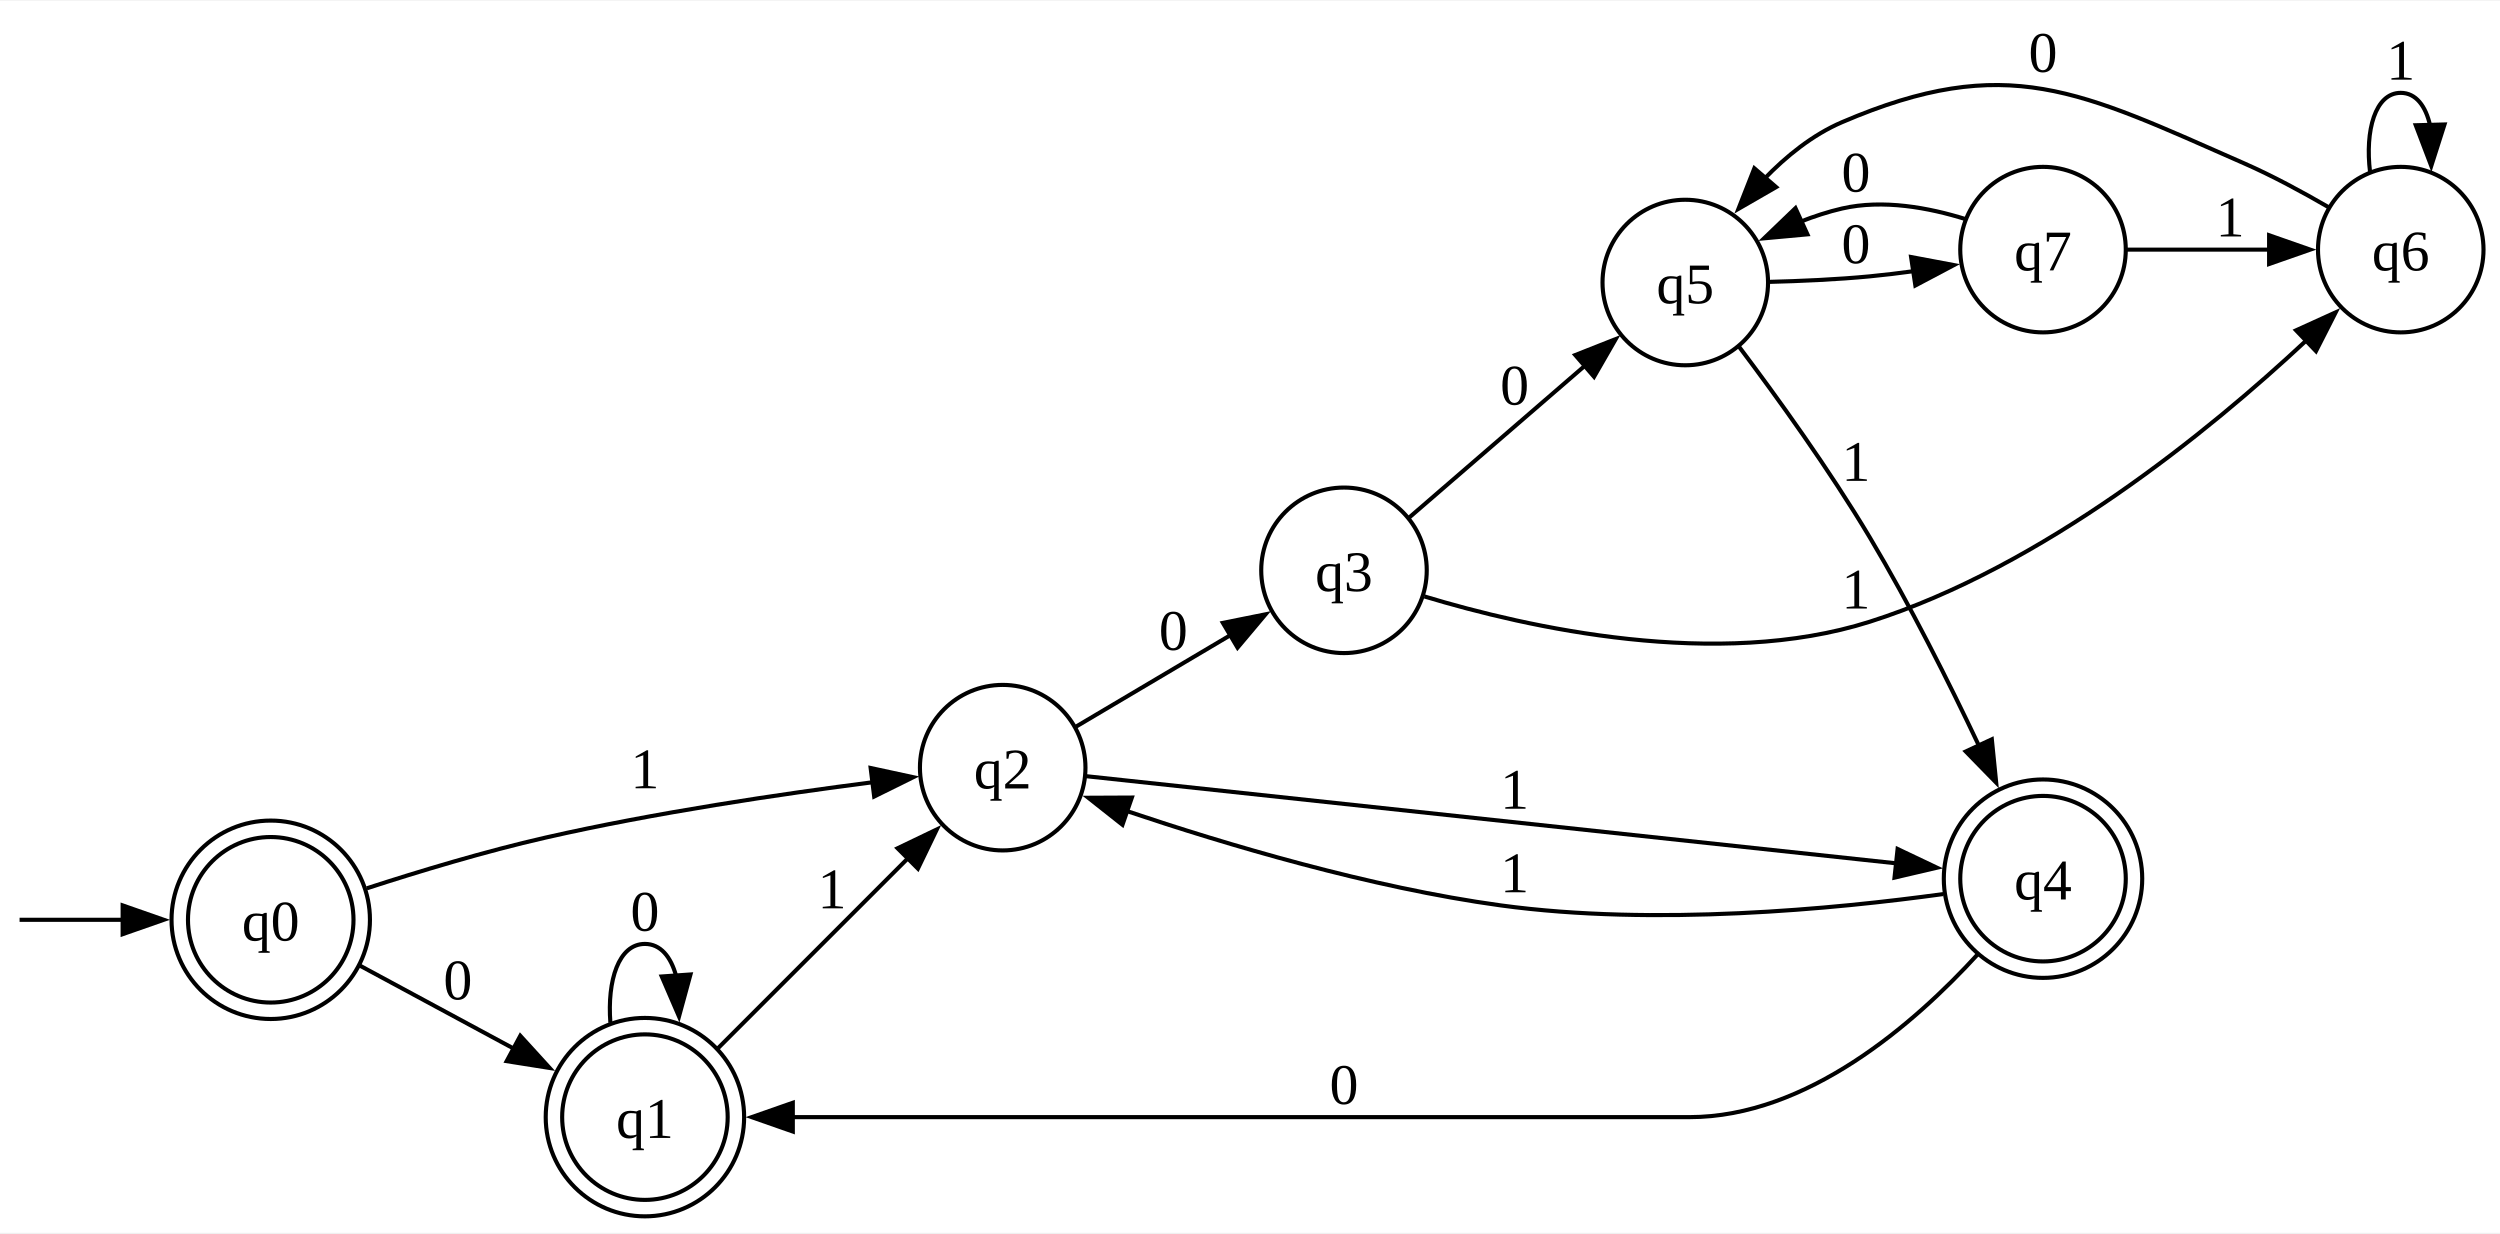
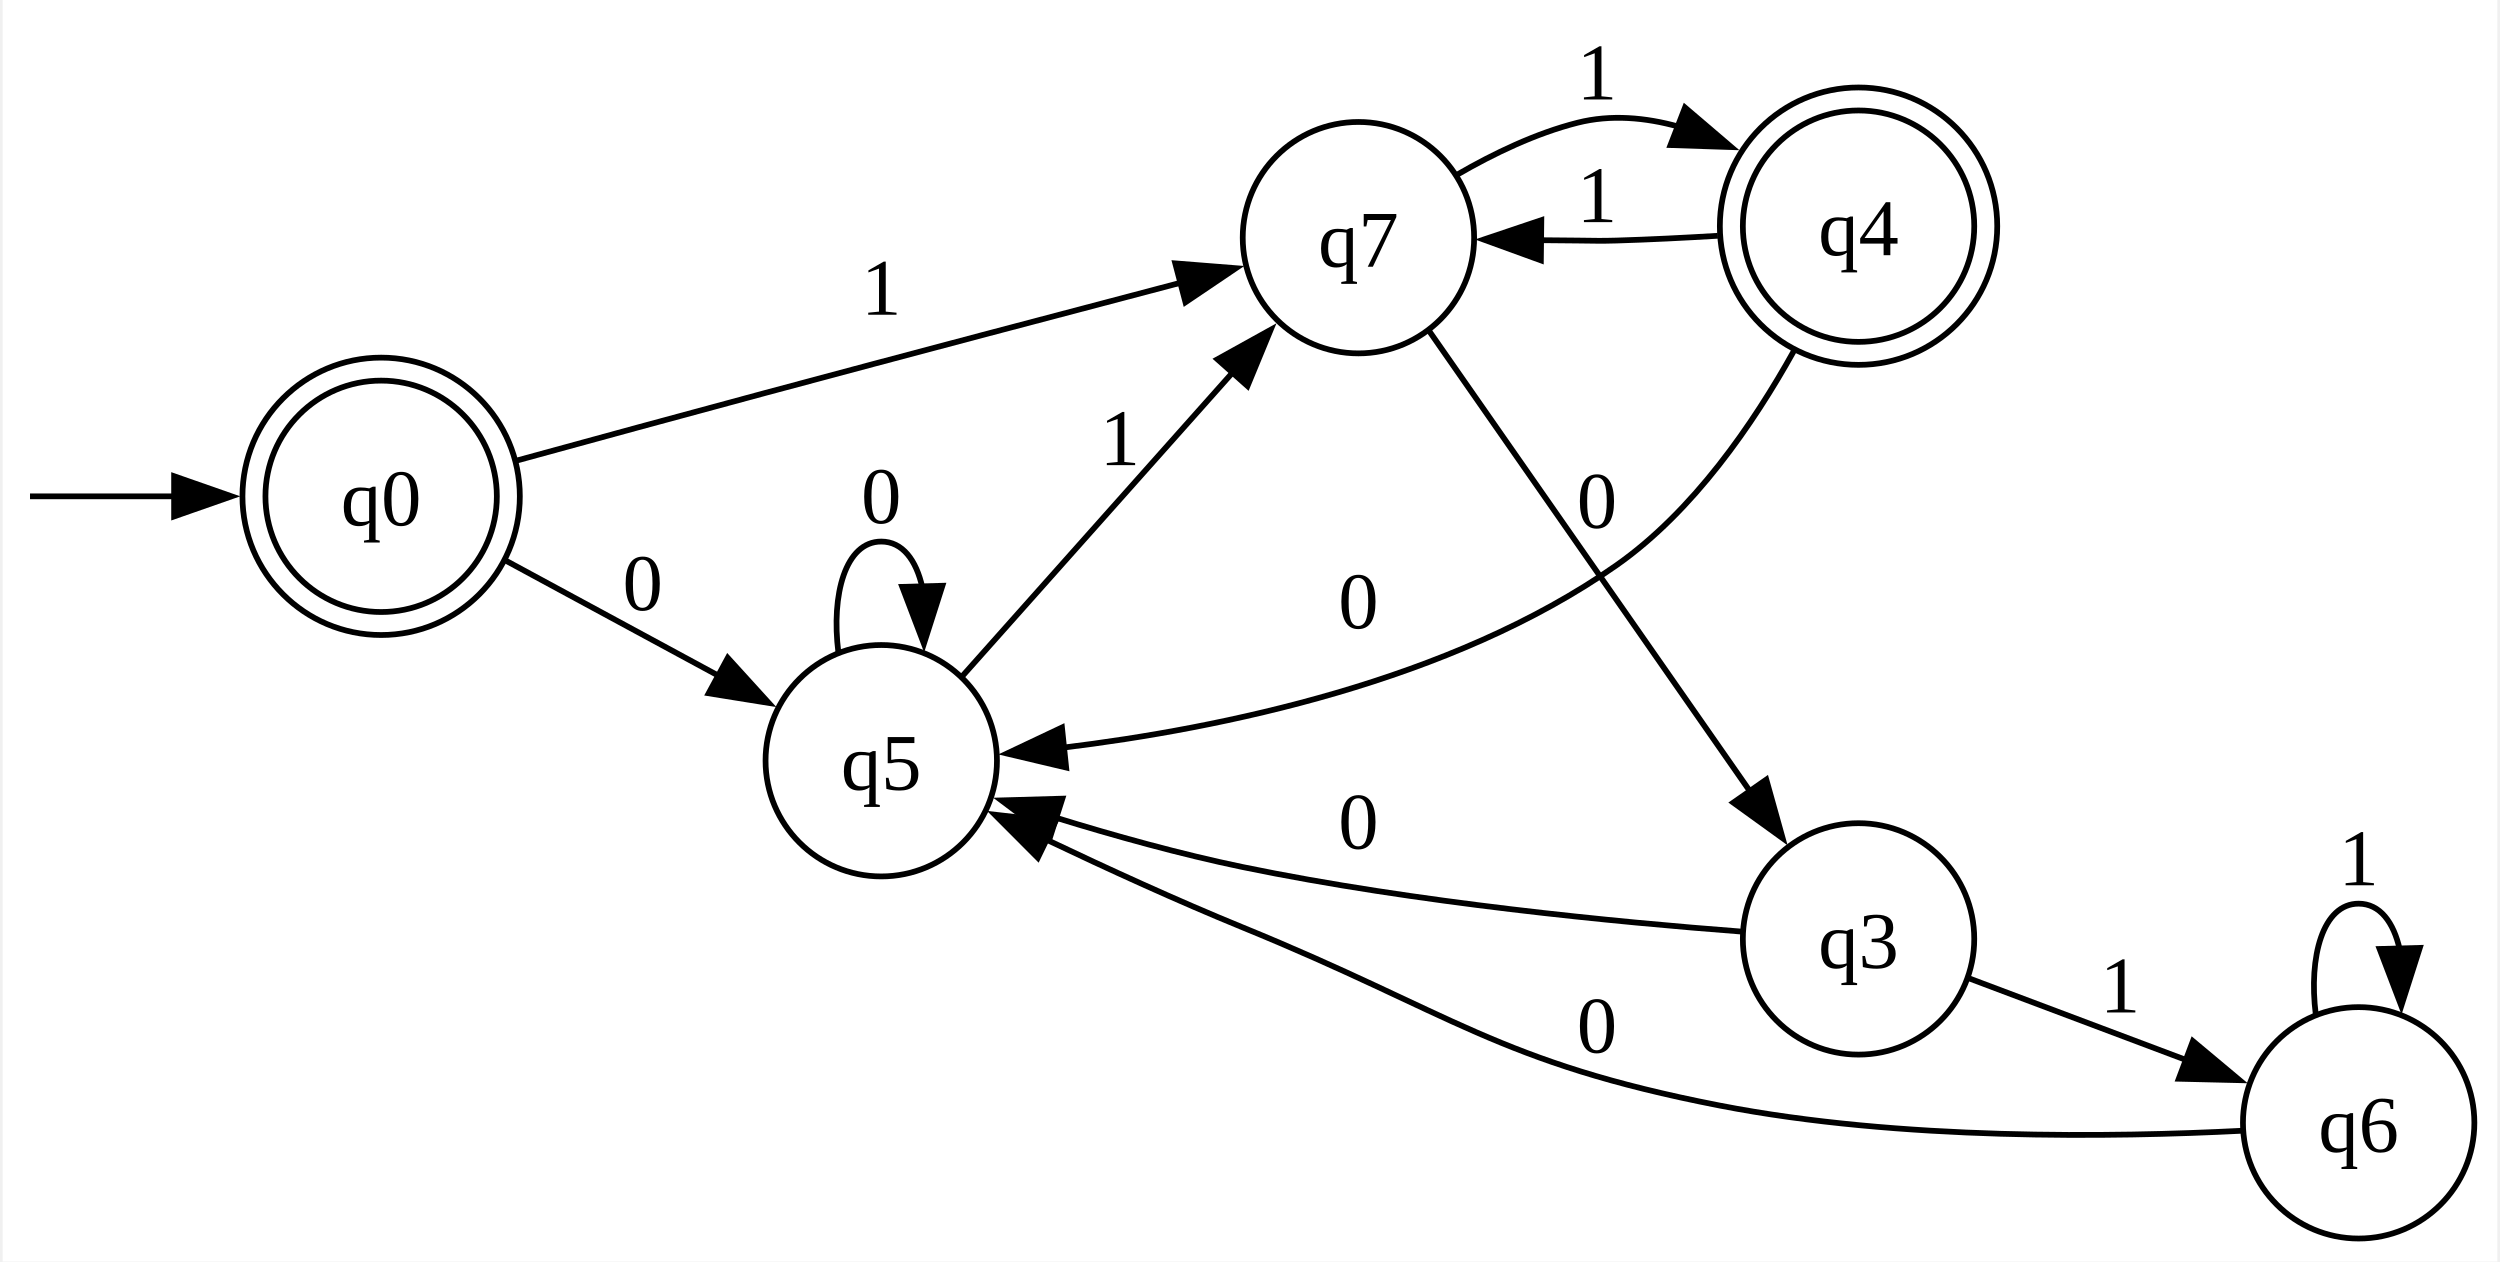
- <svg xmlns="http://www.w3.org/2000/svg" width="608pt" height="300pt" viewBox="0.00 0.00 608.06 299.66">
-   <g id="graph0" class="graph" transform="scale(1 1) rotate(0) translate(4 295.66)">
-     <polygon fill="white" stroke="none" points="-4,4 -4,-295.66 604.06,-295.66 604.06,4 -4,4" />
+ <svg xmlns="http://www.w3.org/2000/svg" width="434pt" height="219pt" viewBox="0.00 0.00 434.03 219.48">
+   <g id="graph0" class="graph" transform="scale(1 1) rotate(0) translate(4 215.48)">
+     <polygon fill="white" stroke="none" points="-4,4 -4,-215.48 430.03,-215.48 430.03,4 -4,4" />
    <g id="node1" class="node">
</g>
    <g id="node2" class="node">
-       <ellipse fill="none" stroke="black" cx="61.85" cy="-72.13" rx="20.13" ry="20.13" />
-       <ellipse fill="none" stroke="black" cx="61.85" cy="-72.13" rx="24.13" ry="24.13" />
-       <text text-anchor="middle" x="61.85" y="-67.08" font-family="Times New Roman,serif" font-size="14.00">q0</text>
+       <ellipse fill="none" stroke="black" cx="61.85" cy="-129.13" rx="20.13" ry="20.13" />
+       <ellipse fill="none" stroke="black" cx="61.85" cy="-129.13" rx="24.13" ry="24.13" />
+       <text text-anchor="middle" x="61.85" y="-124.08" font-family="Times New Roman,serif" font-size="14.00">q0</text>
    </g>
    <g id="edge1" class="edge">
-       <path fill="none" stroke="black" d="M0.76,-72.13C1.56,-72.13 13.19,-72.13 26.01,-72.13" />
-       <polygon fill="black" stroke="black" points="25.83,-75.63 35.83,-72.13 25.83,-68.63 25.83,-75.63" />
+       <path fill="none" stroke="black" d="M0.76,-129.13C1.56,-129.13 13.19,-129.13 26.01,-129.13" />
+       <polygon fill="black" stroke="black" points="25.83,-132.63 35.83,-129.13 25.83,-125.63 25.83,-132.63" />
    </g>
    <g id="node3" class="node">
-       <ellipse fill="none" stroke="black" cx="152.86" cy="-24.13" rx="20.13" ry="20.13" />
-       <ellipse fill="none" stroke="black" cx="152.86" cy="-24.13" rx="24.13" ry="24.13" />
-       <text text-anchor="middle" x="152.86" y="-19.08" font-family="Times New Roman,serif" font-size="14.00">q1</text>
+       <ellipse fill="none" stroke="black" cx="148.86" cy="-83.13" rx="20.13" ry="20.13" />
+       <text text-anchor="middle" x="148.86" y="-78.08" font-family="Times New Roman,serif" font-size="14.00">q5</text>
    </g>
    <g id="edge2" class="edge">
-       <path fill="none" stroke="black" d="M83.5,-61C94.65,-54.98 108.64,-47.44 121.06,-40.74" />
-       <polygon fill="black" stroke="black" points="122.55,-43.92 129.69,-36.09 119.23,-37.75 122.55,-43.92" />
-       <text text-anchor="middle" x="107.36" y="-52.77" font-family="Times New Roman,serif" font-size="14.00">0</text>
+       <path fill="none" stroke="black" d="M83.43,-118C94.6,-111.95 108.56,-104.4 120.63,-97.87" />
+       <polygon fill="black" stroke="black" points="122.16,-101.02 129.29,-93.18 118.83,-94.86 122.16,-101.02" />
+       <text text-anchor="middle" x="107.36" y="-109.33" font-family="Times New Roman,serif" font-size="14.00">0</text>
    </g>
    <g id="node4" class="node">
-       <ellipse fill="none" stroke="black" cx="239.88" cy="-109.13" rx="20.13" ry="20.13" />
-       <text text-anchor="middle" x="239.88" y="-104.08" font-family="Times New Roman,serif" font-size="14.00">q2</text>
+       <ellipse fill="none" stroke="black" cx="231.88" cy="-174.13" rx="20.13" ry="20.13" />
+       <text text-anchor="middle" x="231.88" y="-169.08" font-family="Times New Roman,serif" font-size="14.00">q7</text>
    </g>
    <g id="edge3" class="edge">
-       <path fill="none" stroke="black" d="M85.2,-79.78C97.86,-83.89 114.05,-88.79 128.73,-92.13 155.31,-98.19 186,-102.73 208.22,-105.58" />
-       <polygon fill="black" stroke="black" points="207.76,-109.05 218.12,-106.81 208.62,-102.11 207.76,-109.05" />
-       <text text-anchor="middle" x="152.86" y="-104.12" font-family="Times New Roman,serif" font-size="14.00">1</text>
+       <path fill="none" stroke="black" d="M85.4,-135.34C98.12,-138.83 114.3,-143.25 128.73,-147.13 153.02,-153.66 180.58,-160.94 200.95,-166.29" />
+       <polygon fill="black" stroke="black" points="200.01,-169.66 210.57,-168.82 201.79,-162.89 200.01,-169.66" />
+       <text text-anchor="middle" x="148.86" y="-160.72" font-family="Times New Roman,serif" font-size="14.00">1</text>
    </g>
    <g id="edge4" class="edge">
-       <path fill="none" stroke="black" d="M144.46,-47.1C143.66,-57.38 146.46,-66.26 152.86,-66.26 156.66,-66.26 159.19,-63.13 160.46,-58.43" />
-       <polygon fill="black" stroke="black" points="163.94,-58.83 161.15,-48.61 156.95,-58.34 163.94,-58.83" />
-       <text text-anchor="middle" x="152.86" y="-69.46" font-family="Times New Roman,serif" font-size="14.00">0</text>
+       <path fill="none" stroke="black" d="M141.4,-101.97C140.13,-112.06 142.62,-121.26 148.86,-121.26 152.57,-121.26 154.95,-118.02 156.01,-113.27" />
+       <polygon fill="black" stroke="black" points="159.5,-113.57 156.28,-103.48 152.51,-113.38 159.5,-113.57" />
+       <text text-anchor="middle" x="148.86" y="-124.46" font-family="Times New Roman,serif" font-size="14.00">0</text>
    </g>
    <g id="edge5" class="edge">
-       <path fill="none" stroke="black" d="M170.66,-40.92C183.93,-54.19 202.55,-72.81 216.98,-87.24" />
-       <polygon fill="black" stroke="black" points="214.31,-89.52 223.86,-94.11 219.26,-84.57 214.31,-89.52" />
-       <text text-anchor="middle" x="198.37" y="-74.92" font-family="Times New Roman,serif" font-size="14.00">1</text>
+       <path fill="none" stroke="black" d="M162.88,-97.75C175.68,-112.13 195.41,-134.29 210.32,-151.04" />
+       <polygon fill="black" stroke="black" points="207.35,-152.97 216.62,-158.11 212.58,-148.32 207.35,-152.97" />
+       <text text-anchor="middle" x="190.37" y="-134.56" font-family="Times New Roman,serif" font-size="14.00">1</text>
    </g>
    <g id="node5" class="node">
-       <ellipse fill="none" stroke="black" cx="322.89" cy="-157.13" rx="20.13" ry="20.13" />
-       <text text-anchor="middle" x="322.89" y="-152.08" font-family="Times New Roman,serif" font-size="14.00">q3</text>
+       <ellipse fill="none" stroke="black" cx="318.89" cy="-52.13" rx="20.13" ry="20.13" />
+       <text text-anchor="middle" x="318.89" y="-47.08" font-family="Times New Roman,serif" font-size="14.00">q3</text>
    </g>
    <g id="edge6" class="edge">
-       <path fill="none" stroke="black" d="M257.66,-119.08C268.52,-125.51 282.9,-134.03 295.3,-141.38" />
-       <polygon fill="black" stroke="black" points="293.43,-144.34 303.82,-146.43 297,-138.32 293.43,-144.34" />
-       <text text-anchor="middle" x="281.38" y="-137.77" font-family="Times New Roman,serif" font-size="14.00">0</text>
+       <path fill="none" stroke="black" d="M244.16,-157.93C258.46,-137.42 283.24,-101.86 300.09,-77.68" />
+       <polygon fill="black" stroke="black" points="302.84,-79.85 305.69,-69.64 297.1,-75.84 302.84,-79.85" />
+       <text text-anchor="middle" x="273.38" y="-123.64" font-family="Times New Roman,serif" font-size="14.00">0</text>
    </g>
    <g id="node6" class="node">
-       <ellipse fill="none" stroke="black" cx="492.91" cy="-82.13" rx="20.13" ry="20.13" />
-       <ellipse fill="none" stroke="black" cx="492.91" cy="-82.13" rx="24.13" ry="24.13" />
-       <text text-anchor="middle" x="492.91" y="-77.08" font-family="Times New Roman,serif" font-size="14.00">q4</text>
+       <ellipse fill="none" stroke="black" cx="318.89" cy="-176.13" rx="20.13" ry="20.13" />
+       <ellipse fill="none" stroke="black" cx="318.89" cy="-176.13" rx="24.13" ry="24.13" />
+       <text text-anchor="middle" x="318.89" y="-171.08" font-family="Times New Roman,serif" font-size="14.00">q4</text>
    </g>
    <g id="edge7" class="edge">
-       <path fill="none" stroke="black" d="M260.16,-107.06C302.43,-102.51 403.73,-91.62 457.32,-85.85" />
-       <polygon fill="black" stroke="black" points="457.54,-89.35 467.11,-84.8 456.79,-82.39 457.54,-89.35" />
-       <text text-anchor="middle" x="364.39" y="-99.14" font-family="Times New Roman,serif" font-size="14.00">1</text>
+       <path fill="none" stroke="black" d="M249.16,-185.15C255.4,-188.76 262.76,-192.3 270.01,-194.13 275.78,-195.59 281.81,-195.05 287.57,-193.45" />
+       <polygon fill="black" stroke="black" points="288.7,-196.77 296.76,-189.89 286.17,-190.24 288.7,-196.77" />
+       <text text-anchor="middle" x="273.38" y="-198.18" font-family="Times New Roman,serif" font-size="14.00">1</text>
+     </g>
+     <g id="edge8" class="edge">
+       <path fill="none" stroke="black" d="M298.55,-53.4C277.15,-55.03 241.73,-58.43 211.74,-64.63 200.97,-66.86 189.37,-70.09 179.16,-73.24" />
+       <polygon fill="black" stroke="black" points="178.24,-69.86 169.77,-76.23 180.37,-76.53 178.24,-69.86" />
+       <text text-anchor="middle" x="231.88" y="-67.83" font-family="Times New Roman,serif" font-size="14.00">0</text>
    </g>
    <g id="node7" class="node">
-       <ellipse fill="none" stroke="black" cx="405.9" cy="-227.13" rx="20.13" ry="20.13" />
-       <text text-anchor="middle" x="405.9" y="-222.08" font-family="Times New Roman,serif" font-size="14.00">q5</text>
-     </g>
-     <g id="edge8" class="edge">
-       <path fill="none" stroke="black" d="M338.75,-169.97C350.74,-180.33 367.82,-195.09 381.63,-207.02" />
-       <polygon fill="black" stroke="black" points="379.14,-209.49 388.99,-213.38 383.71,-204.2 379.14,-209.49" />
-       <text text-anchor="middle" x="364.39" y="-197.43" font-family="Times New Roman,serif" font-size="14.00">0</text>
-     </g>
-     <g id="node8" class="node">
-       <ellipse fill="none" stroke="black" cx="579.92" cy="-235.13" rx="20.13" ry="20.13" />
-       <text text-anchor="middle" x="579.92" y="-230.08" font-family="Times New Roman,serif" font-size="14.00">q6</text>
+       <ellipse fill="none" stroke="black" cx="405.9" cy="-20.13" rx="20.13" ry="20.13" />
+       <text text-anchor="middle" x="405.9" y="-15.08" font-family="Times New Roman,serif" font-size="14.00">q6</text>
    </g>
    <g id="edge9" class="edge">
-       <path fill="none" stroke="black" d="M342.44,-150.78C367.6,-143.17 413.65,-132.84 450.78,-144.63 492.9,-158.01 533.11,-190.79 556.91,-213" />
-       <polygon fill="black" stroke="black" points="554.46,-215.5 564.1,-219.88 559.3,-210.44 554.46,-215.5" />
-       <text text-anchor="middle" x="447.41" y="-147.83" font-family="Times New Roman,serif" font-size="14.00">1</text>
+       <path fill="none" stroke="black" d="M337.92,-45.34C349,-41.17 363.45,-35.73 376.09,-30.98" />
+       <polygon fill="black" stroke="black" points="377.06,-34.35 385.19,-27.55 374.6,-27.8 377.06,-34.35" />
+       <text text-anchor="middle" x="364.39" y="-39.33" font-family="Times New Roman,serif" font-size="14.00">1</text>
    </g>
    <g id="edge10" class="edge">
-       <path fill="none" stroke="black" d="M477.07,-63.78C461.55,-46.79 435.49,-24.13 406.9,-24.13 238.88,-24.13 238.88,-24.13 238.88,-24.13 222.29,-24.13 203.89,-24.13 188.46,-24.13" />
-       <polygon fill="black" stroke="black" points="188.83,-20.63 178.83,-24.13 188.83,-27.63 188.83,-20.63" />
-       <text text-anchor="middle" x="322.89" y="-27.33" font-family="Times New Roman,serif" font-size="14.00">0</text>
+       <path fill="none" stroke="black" d="M307.62,-154.39C300.6,-141.76 290.15,-126.53 276.76,-117.13 247.97,-96.93 207.83,-88.73 180.45,-85.4" />
+       <polygon fill="black" stroke="black" points="181.03,-81.94 170.72,-84.38 180.3,-88.91 181.03,-81.94" />
+       <text text-anchor="middle" x="231.88" y="-106.17" font-family="Times New Roman,serif" font-size="14.00">0</text>
    </g>
    <g id="edge11" class="edge">
-       <path fill="none" stroke="black" d="M468.63,-78.39C442.37,-74.76 398.44,-70.51 361.02,-75.63 329.31,-79.97 294.16,-90.47 270.12,-98.56" />
-       <polygon fill="black" stroke="black" points="269.01,-95.24 260.7,-101.81 271.3,-101.86 269.01,-95.24" />
-       <text text-anchor="middle" x="364.39" y="-78.83" font-family="Times New Roman,serif" font-size="14.00">1</text>
+       <path fill="none" stroke="black" d="M294.41,-174.46C288.64,-174.11 282.48,-173.8 276.76,-173.63 273.76,-173.54 273.01,-173.61 270.01,-173.63 267.92,-173.65 265.77,-173.66 263.6,-173.69" />
+       <polygon fill="black" stroke="black" points="263.62,-170.18 253.66,-173.8 263.7,-177.18 263.62,-170.18" />
+       <text text-anchor="middle" x="273.38" y="-176.83" font-family="Times New Roman,serif" font-size="14.00">1</text>
+     </g>
+     <g id="edge12" class="edge">
+       <path fill="none" stroke="black" d="M385.59,-18.75C363.43,-17.61 326.11,-17.03 294.76,-23.13 256.1,-30.66 248.2,-39.24 211.74,-54.13 200.41,-58.76 188.17,-64.37 177.58,-69.41" />
+       <polygon fill="black" stroke="black" points="176.1,-66.24 168.62,-73.74 179.15,-72.54 176.1,-66.24" />
+       <text text-anchor="middle" x="273.38" y="-32.35" font-family="Times New Roman,serif" font-size="14.00">0</text>
    </g>
    <g id="edge13" class="edge">
-       <path fill="none" stroke="black" d="M418.97,-211.53C428.21,-199.26 440.98,-181.55 450.78,-165.13 460.49,-148.86 469.97,-129.99 477.38,-114.35" />
-       <polygon fill="black" stroke="black" points="480.46,-116.03 481.52,-105.49 474.12,-113.07 480.46,-116.03" />
-       <text text-anchor="middle" x="447.41" y="-178.88" font-family="Times New Roman,serif" font-size="14.00">1</text>
-     </g>
-     <g id="node9" class="node">
-       <ellipse fill="none" stroke="black" cx="492.91" cy="-235.13" rx="20.13" ry="20.13" />
-       <text text-anchor="middle" x="492.91" y="-230.08" font-family="Times New Roman,serif" font-size="14.00">q7</text>
-     </g>
-     <g id="edge12" class="edge">
-       <path fill="none" stroke="black" d="M426.16,-227.28C433.83,-227.47 442.74,-227.86 450.78,-228.63 454.27,-228.96 457.91,-229.41 461.52,-229.9" />
-       <polygon fill="black" stroke="black" points="460.82,-233.33 471.23,-231.37 461.86,-226.41 460.82,-233.33" />
-       <text text-anchor="middle" x="447.41" y="-231.83" font-family="Times New Roman,serif" font-size="14.00">0</text>
-     </g>
-     <g id="edge14" class="edge">
-       <path fill="none" stroke="black" d="M562.29,-245.49C556.01,-249.14 548.71,-253.09 541.79,-256.13 501.8,-273.69 484.17,-283.34 444.03,-266.13 436.87,-263.06 430.44,-257.86 425.02,-252.24" />
-       <polygon fill="black" stroke="black" points="428,-250.34 418.83,-245.05 422.7,-254.91 428,-250.34" />
-       <text text-anchor="middle" x="492.91" y="-278.36" font-family="Times New Roman,serif" font-size="14.00">0</text>
-     </g>
-     <g id="edge15" class="edge">
-       <path fill="none" stroke="black" d="M572.46,-253.97C571.2,-264.06 573.68,-273.26 579.92,-273.26 583.63,-273.26 586.01,-270.02 587.07,-265.27" />
-       <polygon fill="black" stroke="black" points="590.56,-265.57 587.34,-255.48 583.57,-265.38 590.56,-265.57" />
-       <text text-anchor="middle" x="579.92" y="-276.46" font-family="Times New Roman,serif" font-size="14.00">1</text>
-     </g>
-     <g id="edge16" class="edge">
-       <path fill="none" stroke="black" d="M474.14,-242.53C465.1,-245.36 453.96,-247.41 444.03,-245.13 440.65,-244.35 437.22,-243.23 433.88,-241.91" />
-       <polygon fill="black" stroke="black" points="435.61,-238.85 425.06,-237.88 432.7,-245.22 435.61,-238.85" />
-       <text text-anchor="middle" x="447.41" y="-249.23" font-family="Times New Roman,serif" font-size="14.00">0</text>
-     </g>
-     <g id="edge17" class="edge">
-       <path fill="none" stroke="black" d="M513.2,-235.13C523.46,-235.13 536.31,-235.13 547.92,-235.13" />
-       <polygon fill="black" stroke="black" points="547.9,-238.63 557.9,-235.13 547.9,-231.63 547.9,-238.63" />
-       <text text-anchor="middle" x="538.42" y="-238.33" font-family="Times New Roman,serif" font-size="14.00">1</text>
+       <path fill="none" stroke="black" d="M398.44,-38.97C397.17,-49.06 399.66,-58.26 405.9,-58.26 409.61,-58.26 411.99,-55.02 413.05,-50.27" />
+       <polygon fill="black" stroke="black" points="416.54,-50.57 413.32,-40.48 409.54,-50.38 416.54,-50.57" />
+       <text text-anchor="middle" x="405.9" y="-61.46" font-family="Times New Roman,serif" font-size="14.00">1</text>
    </g>
  </g>
</svg>
